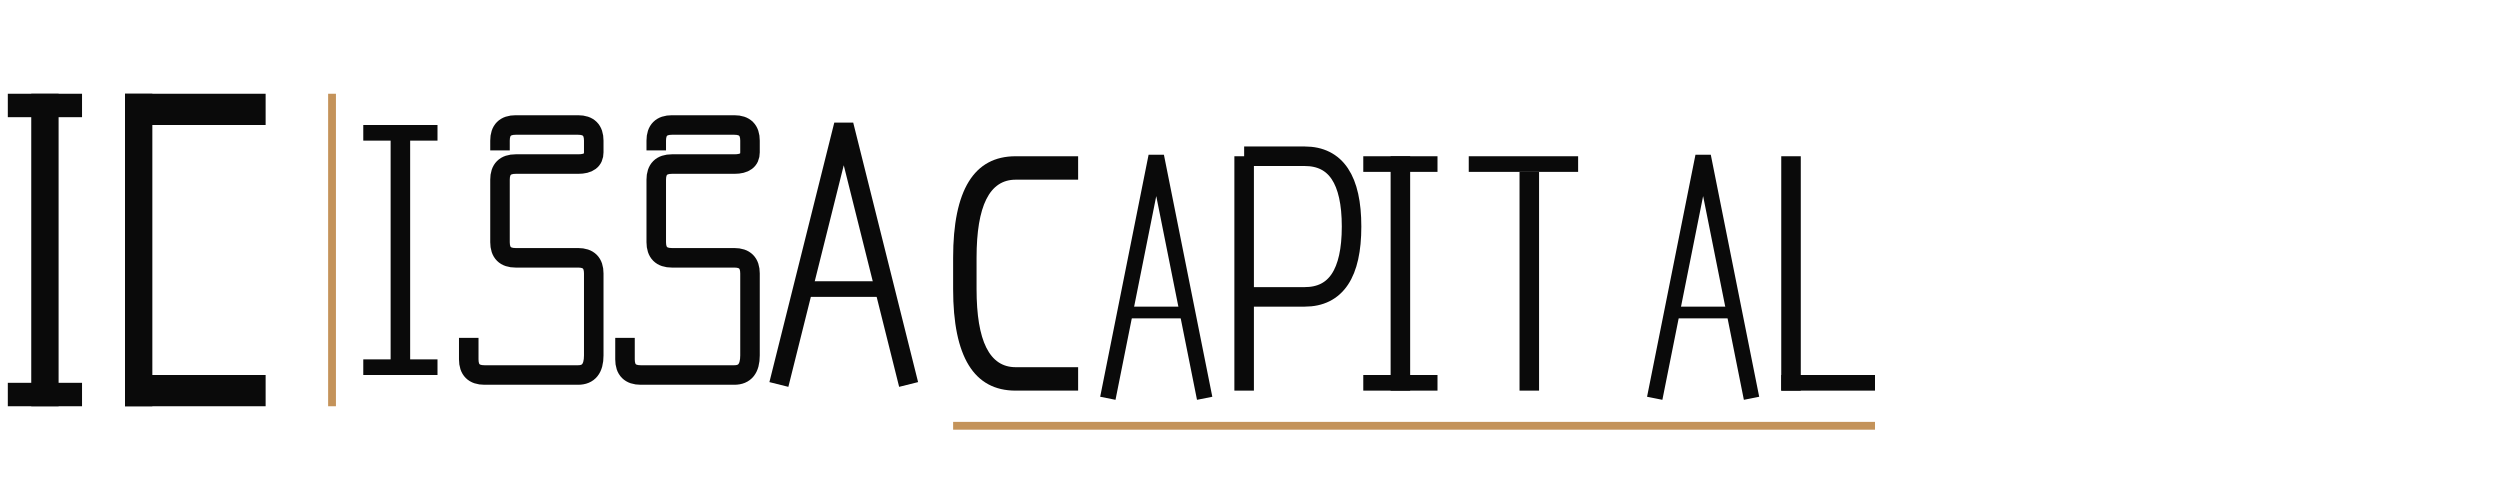
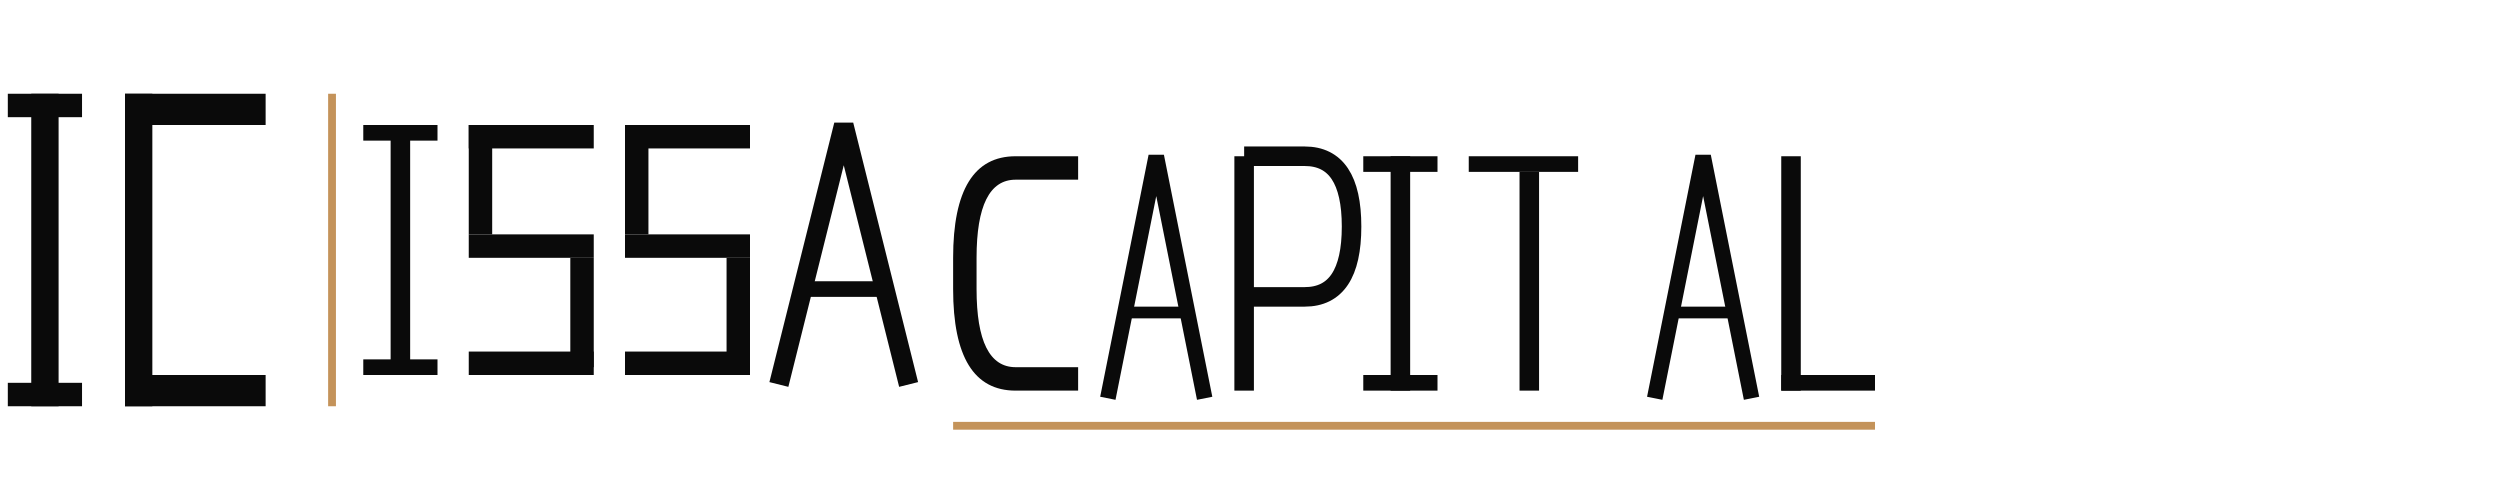
<svg xmlns="http://www.w3.org/2000/svg" viewBox="0 0 320 64" fill="none" role="img" aria-label="ISSA Capital">
  <rect x="4" y="12" width="3.5" height="40" fill="#0A0A0A" />
  <rect x="1" y="12" width="9.5" height="3" fill="#0A0A0A" />
  <rect x="1" y="49" width="9.5" height="3" fill="#0A0A0A" />
  <rect x="16" y="12" width="18" height="4" fill="#0A0A0A" />
  <rect x="16" y="12" width="3.5" height="40" fill="#0A0A0A" />
  <rect x="16" y="48" width="18" height="4" fill="#0A0A0A" />
  <rect x="28" y="12" width="6" height="4" fill="transparent" />
  <rect x="28" y="48" width="6" height="4" fill="transparent" />
  <rect x="19.5" y="16" width="14.5" height="32" fill="transparent" />
  <rect x="42" y="12" width="1" height="40" fill="#C4935A" />
  <rect x="50" y="16" width="2.5" height="32" fill="#0A0A0A" />
  <rect x="46.5" y="16" width="9.5" height="2" fill="#0A0A0A" />
  <rect x="46.5" y="46" width="9.5" height="2" fill="#0A0A0A" />
-   <path d="M64 18 Q64 16 66 16 L74 16 Q76 16 76 18 L76 19.5 Q76 21 74 21 L66 21 Q64 21 64 23 L64 31 Q64 33 66 33 L74 33 Q76 33 76 35 L76 45.5 Q76 48 74 48 L62 48 Q60 48 60 46 L60 44.5" stroke="#0A0A0A" stroke-width="2.5" fill="none" stroke-linecap="square" />
-   <path d="M84 18 Q84 16 86 16 L94 16 Q96 16 96 18 L96 19.5 Q96 21 94 21 L86 21 Q84 21 84 23 L84 31 Q84 33 86 33 L94 33 Q96 33 96 35 L96 45.5 Q96 48 94 48 L82 48 Q80 48 80 46 L80 44.5" stroke="#0A0A0A" stroke-width="2.5" fill="none" stroke-linecap="square" />
+   <rect x="60" y="16" width="16" height="3" fill="#0A0A0A" />
+   <rect x="60" y="16" width="3" height="14" fill="#0A0A0A" />
+   <rect x="60" y="30" width="16" height="3" fill="#0A0A0A" />
+   <rect x="73" y="33" width="3" height="14" fill="#0A0A0A" />
+   <rect x="60" y="45" width="16" height="3" fill="#0A0A0A" />
+   <rect x="80" y="16" width="16" height="3" fill="#0A0A0A" />
+   <rect x="80" y="16" width="3" height="14" fill="#0A0A0A" />
+   <rect x="80" y="30" width="16" height="3" fill="#0A0A0A" />
+   <rect x="93" y="33" width="3" height="14" fill="#0A0A0A" />
+   <rect x="80" y="45" width="16" height="3" fill="#0A0A0A" />
  <path d="M100 48 L108 16 L116 48" stroke="#0A0A0A" stroke-width="2.5" fill="none" stroke-linecap="square" stroke-linejoin="miter" />
  <line x1="102.5" y1="37" x2="113.5" y2="37" stroke="#0A0A0A" stroke-width="2" />
  <path d="M122 33 Q122 20 130 20 L138 20 L138 23 L130 23 Q125 23 125 33 L125 37 Q125 47 130 47 L138 47 L138 50 L130 50 Q122 50 122 37 Z" fill="#0A0A0A" />
  <path d="M142 50 L148 20 L154 50" stroke="#0A0A0A" stroke-width="2" fill="none" stroke-linecap="square" />
  <line x1="144" y1="40" x2="152" y2="40" stroke="#0A0A0A" stroke-width="1.5" />
  <rect x="158" y="20" width="2.5" height="30" fill="#0A0A0A" />
  <path d="M160.5 20 L167 20 Q173 20 173 29 Q173 38 167 38 L160.5 38" stroke="#0A0A0A" stroke-width="2.5" fill="none" stroke-linecap="square" />
  <rect x="178" y="20" width="2.5" height="30" fill="#0A0A0A" />
  <rect x="174.5" y="20" width="9.5" height="2" fill="#0A0A0A" />
  <rect x="174.5" y="48" width="9.5" height="2" fill="#0A0A0A" />
  <rect x="188" y="20" width="14" height="2" fill="#0A0A0A" />
  <rect x="194.5" y="22" width="2.5" height="28" fill="#0A0A0A" />
  <path d="M212 50 L218 20 L224 50" stroke="#0A0A0A" stroke-width="2" fill="none" stroke-linecap="square" />
  <line x1="214" y1="40" x2="222" y2="40" stroke="#0A0A0A" stroke-width="1.5" />
  <rect x="228" y="20" width="2.5" height="30" fill="#0A0A0A" />
  <rect x="228" y="48" width="12" height="2" fill="#0A0A0A" />
  <rect x="122" y="54" width="118" height="1" fill="#C4935A" />
</svg>
